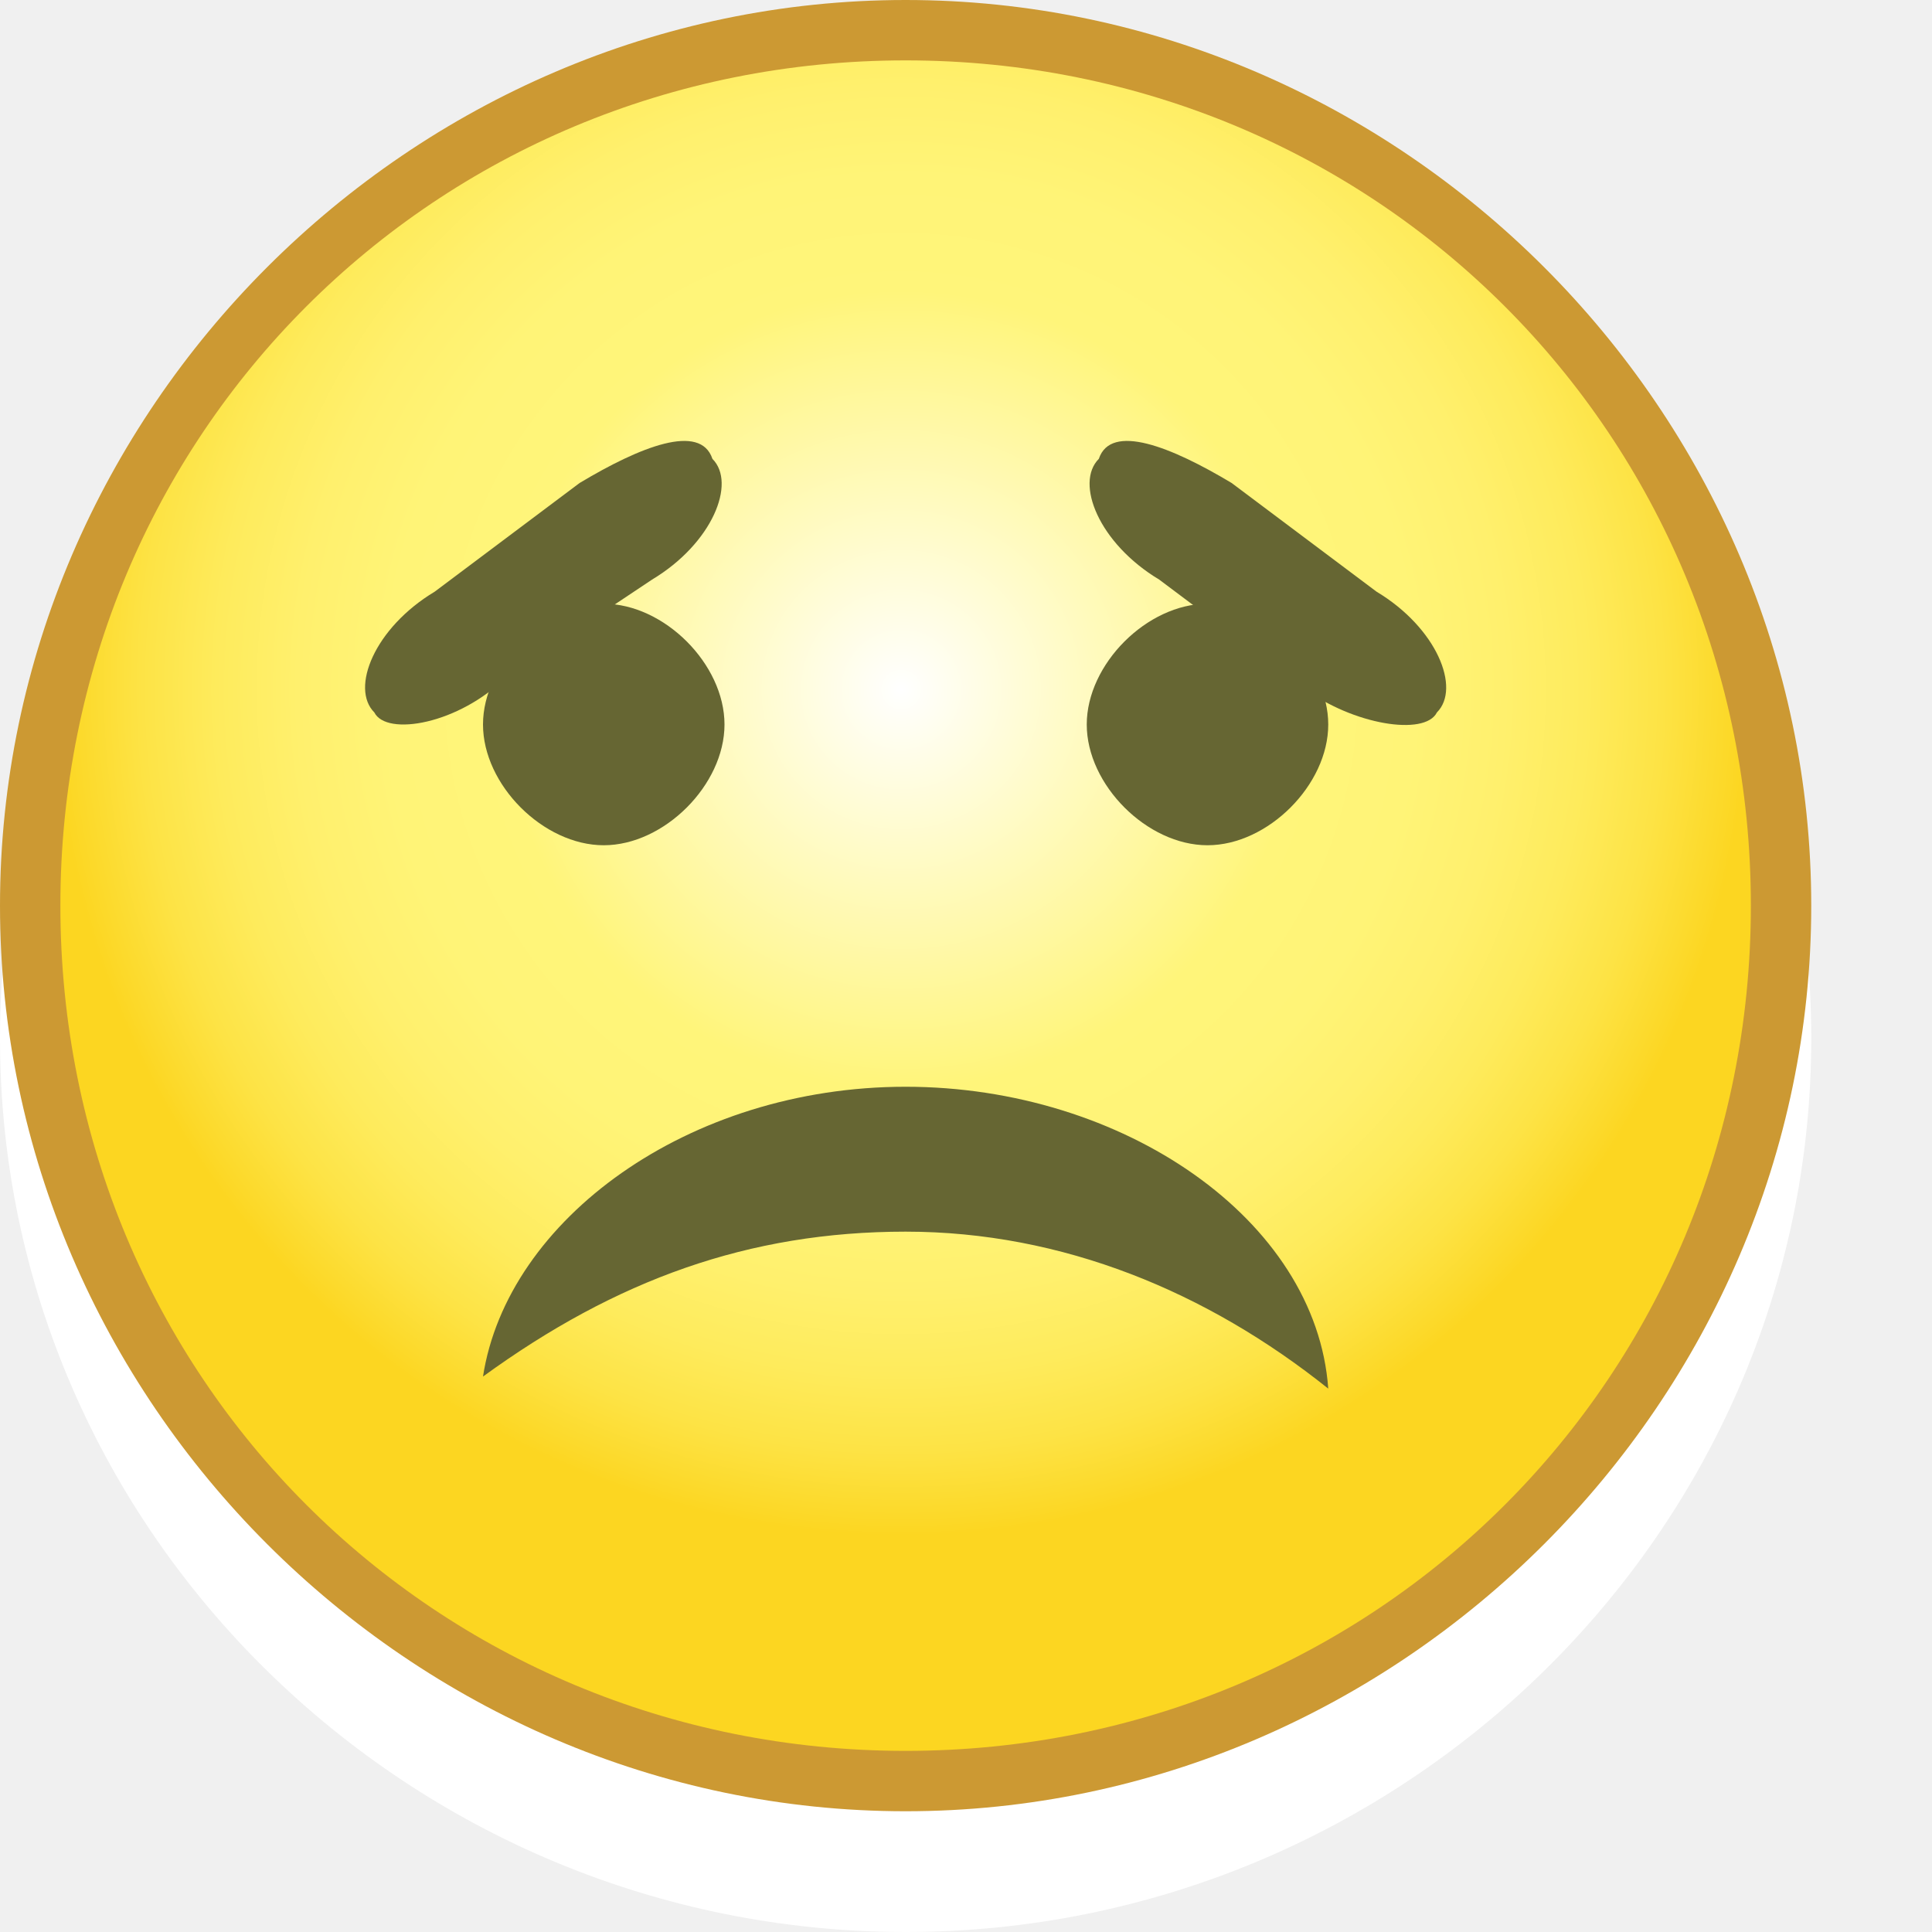
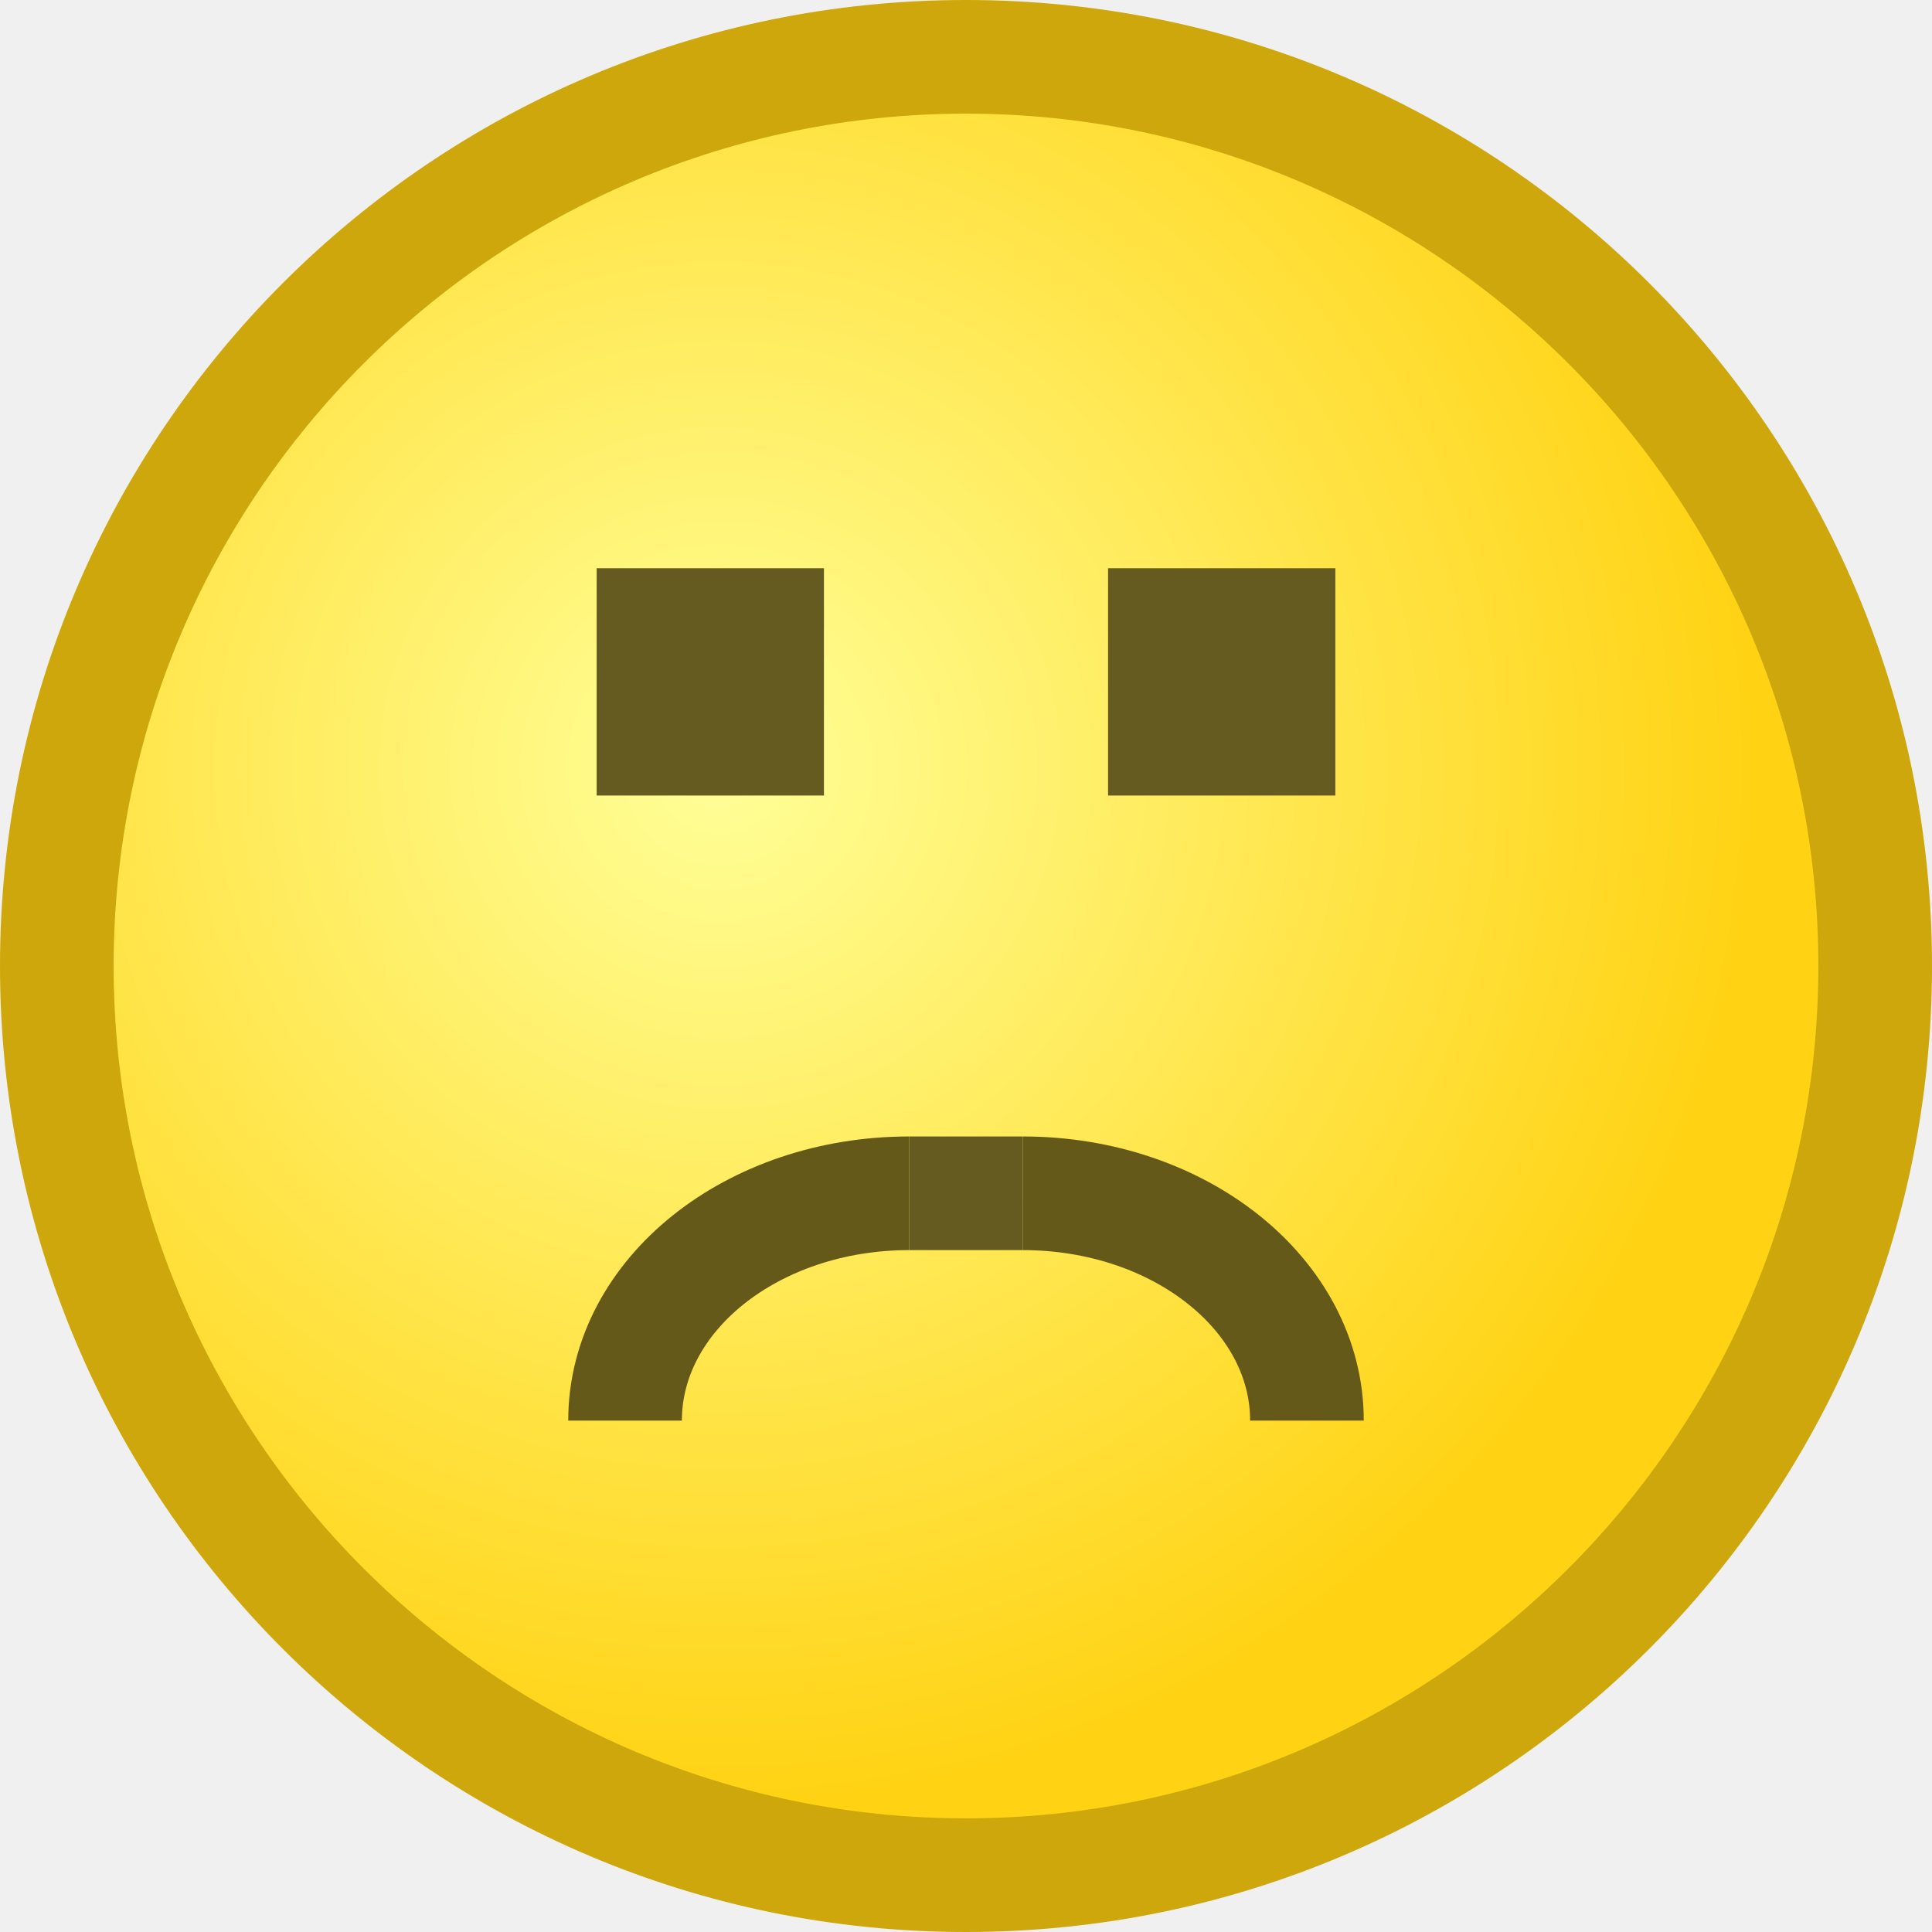
- <svg xmlns="http://www.w3.org/2000/svg" version="1.1" id="Ebene_1" x="0px" y="0px" width="16px" height="16px" viewBox="0 0 16 16" style="enable-background:new 0 0 16 16;" xml:space="preserve">
-   <g id="SmileyBody">
-     <g id="YellowBody">
-       <path style="fill:#FFFFFF;" d="M0,8.6c0-4.1,3.4-7.4,7.5-7.4S15,4.5,15,8.6c0,4.1-3.4,7.4-7.5,7.4S0,12.7,0,8.6z" />
-       <g>
-         <path id="Frame" style="fill:#CC9933;" d="M0,7.5C0,3.4,3.4,0,7.5,0C11.6,0,15,3.4,15,7.5c0,4.1-3.4,7.5-7.5,7.5     C3.4,15,0,11.6,0,7.5z" />
-         <radialGradient id="Inner_1_" cx="2.074" cy="6.668" r="6.964" gradientTransform="matrix(1.0052 0 0 -1.0052 5.3786 12.4148)" gradientUnits="userSpaceOnUse">
-           <stop offset="0" style="stop-color:#FFFFFF" />
-           <stop offset="0.472" style="stop-color:#FFF57A" />
-           <stop offset="0.608" style="stop-color:#FFF477" />
-           <stop offset="0.714" style="stop-color:#FFF06D" />
-           <stop offset="0.81" style="stop-color:#FEEB5C" />
-           <stop offset="0.9" style="stop-color:#FDE345" />
-           <stop offset="0.985" style="stop-color:#FCD827" />
-           <stop offset="1" style="stop-color:#FCD621" />
-         </radialGradient>
-         <path id="Inner" style="fill:url(#Inner_1_);" d="M0.5,7.5c0-3.9,3.1-7,7-7c3.9,0,7,3.1,7,7c0,3.9-3.1,7-7,7     C3.6,14.5,0.5,11.4,0.5,7.5z" />
-       </g>
-     </g>
-   </g>
-   <g id="SmileyFace">
-     <g id="SadSmiley">
-       <path id="Mouth" style="fill:#666633;" d="M7.5,10.2c-1.3,0-2.4,0.4-3.5,1.2C4.2,10.1,5.7,9,7.5,9c1.8,0,3.4,1.1,3.5,2.5    C10,10.7,8.8,10.2,7.5,10.2z" />
-       <g id="RightEye">
-         <path id="EyeR" style="fill:#666633;" d="M11,6c0,0.5-0.5,1-1,1l0,0C9.5,7,9,6.5,9,6l0,0c0-0.5,0.5-1,1-1l0,0C10.5,5,11,5.5,11,6     L11,6z" />
-         <path id="BrowR" style="fill:#666633;" d="M11.9,5.9c0.2-0.2,0-0.7-0.5-1l-1.2-0.9c-0.5-0.3-1-0.5-1.1-0.2c-0.2,0.2,0,0.7,0.5,1     l1.2,0.9C11.2,6,11.8,6.1,11.9,5.9z" />
-       </g>
-       <g id="LeftEye">
-         <path id="EyeL" style="fill:#666633;" d="M6,6c0,0.5-0.5,1-1,1l0,0C4.5,7,4,6.5,4,6l0,0c0-0.5,0.5-1,1-1l0,0C5.5,5,6,5.5,6,6L6,6     z" />
-         <path id="BrowL" style="fill:#666633;" d="M3.1,5.9c-0.2-0.2,0-0.7,0.5-1l1.2-0.9c0.5-0.3,1-0.5,1.1-0.2c0.2,0.2,0,0.7-0.5,1     L4.2,5.6C3.8,6,3.2,6.1,3.1,5.9z" />
-       </g>
-     </g>
-   </g>
+ <svg xmlns="http://www.w3.org/2000/svg" version="1.1" height="17" width="17" xml:space="preserve">
+   <radialGradient id="SVGID_1_" cx="6.333" cy="6.756" r="9.105" gradientUnits="userSpaceOnUse">
+     <stop offset="0" style="stop-color:#FFFF98" />
+     <stop offset="1" style="stop-color:#FFD314" />
+   </radialGradient>
+   <path style="fill:url(#SVGID_1_);" d="M8.5,16.5c-4.411,0-8-3.589-8-8s3.589-8,8-8s8,3.589,8,8S12.911,16.5,8.5,16.5z" />
+   <path style="fill:#CDA70C;" d="M8.5,1C12.636,1,16,4.364,16,8.5S12.636,16,8.5,16S1,12.636,1,8.5S4.364,1,8.5,1 M8.5,0C3.806,0,0,3.806,0,8.5C0,13.194,3.806,17,8.5,17S17,13.194,17,8.5C17,3.806,13.194,0,8.5,0L8.5,0z" />
+   <path style="fill:none;stroke:#655919;stroke-miterlimit:10;" d="M8.5,10.5" />
+   <path style="fill:none;stroke:#655919;stroke-miterlimit:10;" d="M13,13.5" />
+   <path style="fill:none;stroke:#655919;stroke-miterlimit:10;" d="M5.5,12.5c0-1.106,1.118-2,2.5-2" />
+   <path style="fill:none;stroke:#655919;stroke-miterlimit:10;" d="M11.5,12.5c0-1.106-1.118-2-2.5-2" />
+   <rect x="5.25" y="5" style="fill:#655B20;" width="2" height="2" />
+   <rect x="9.75" y="5" style="fill:#655B20;" width="2" height="2" />
+   <rect x="8" y="10" style="fill:#655B20;" width="1" height="1" />
</svg>
